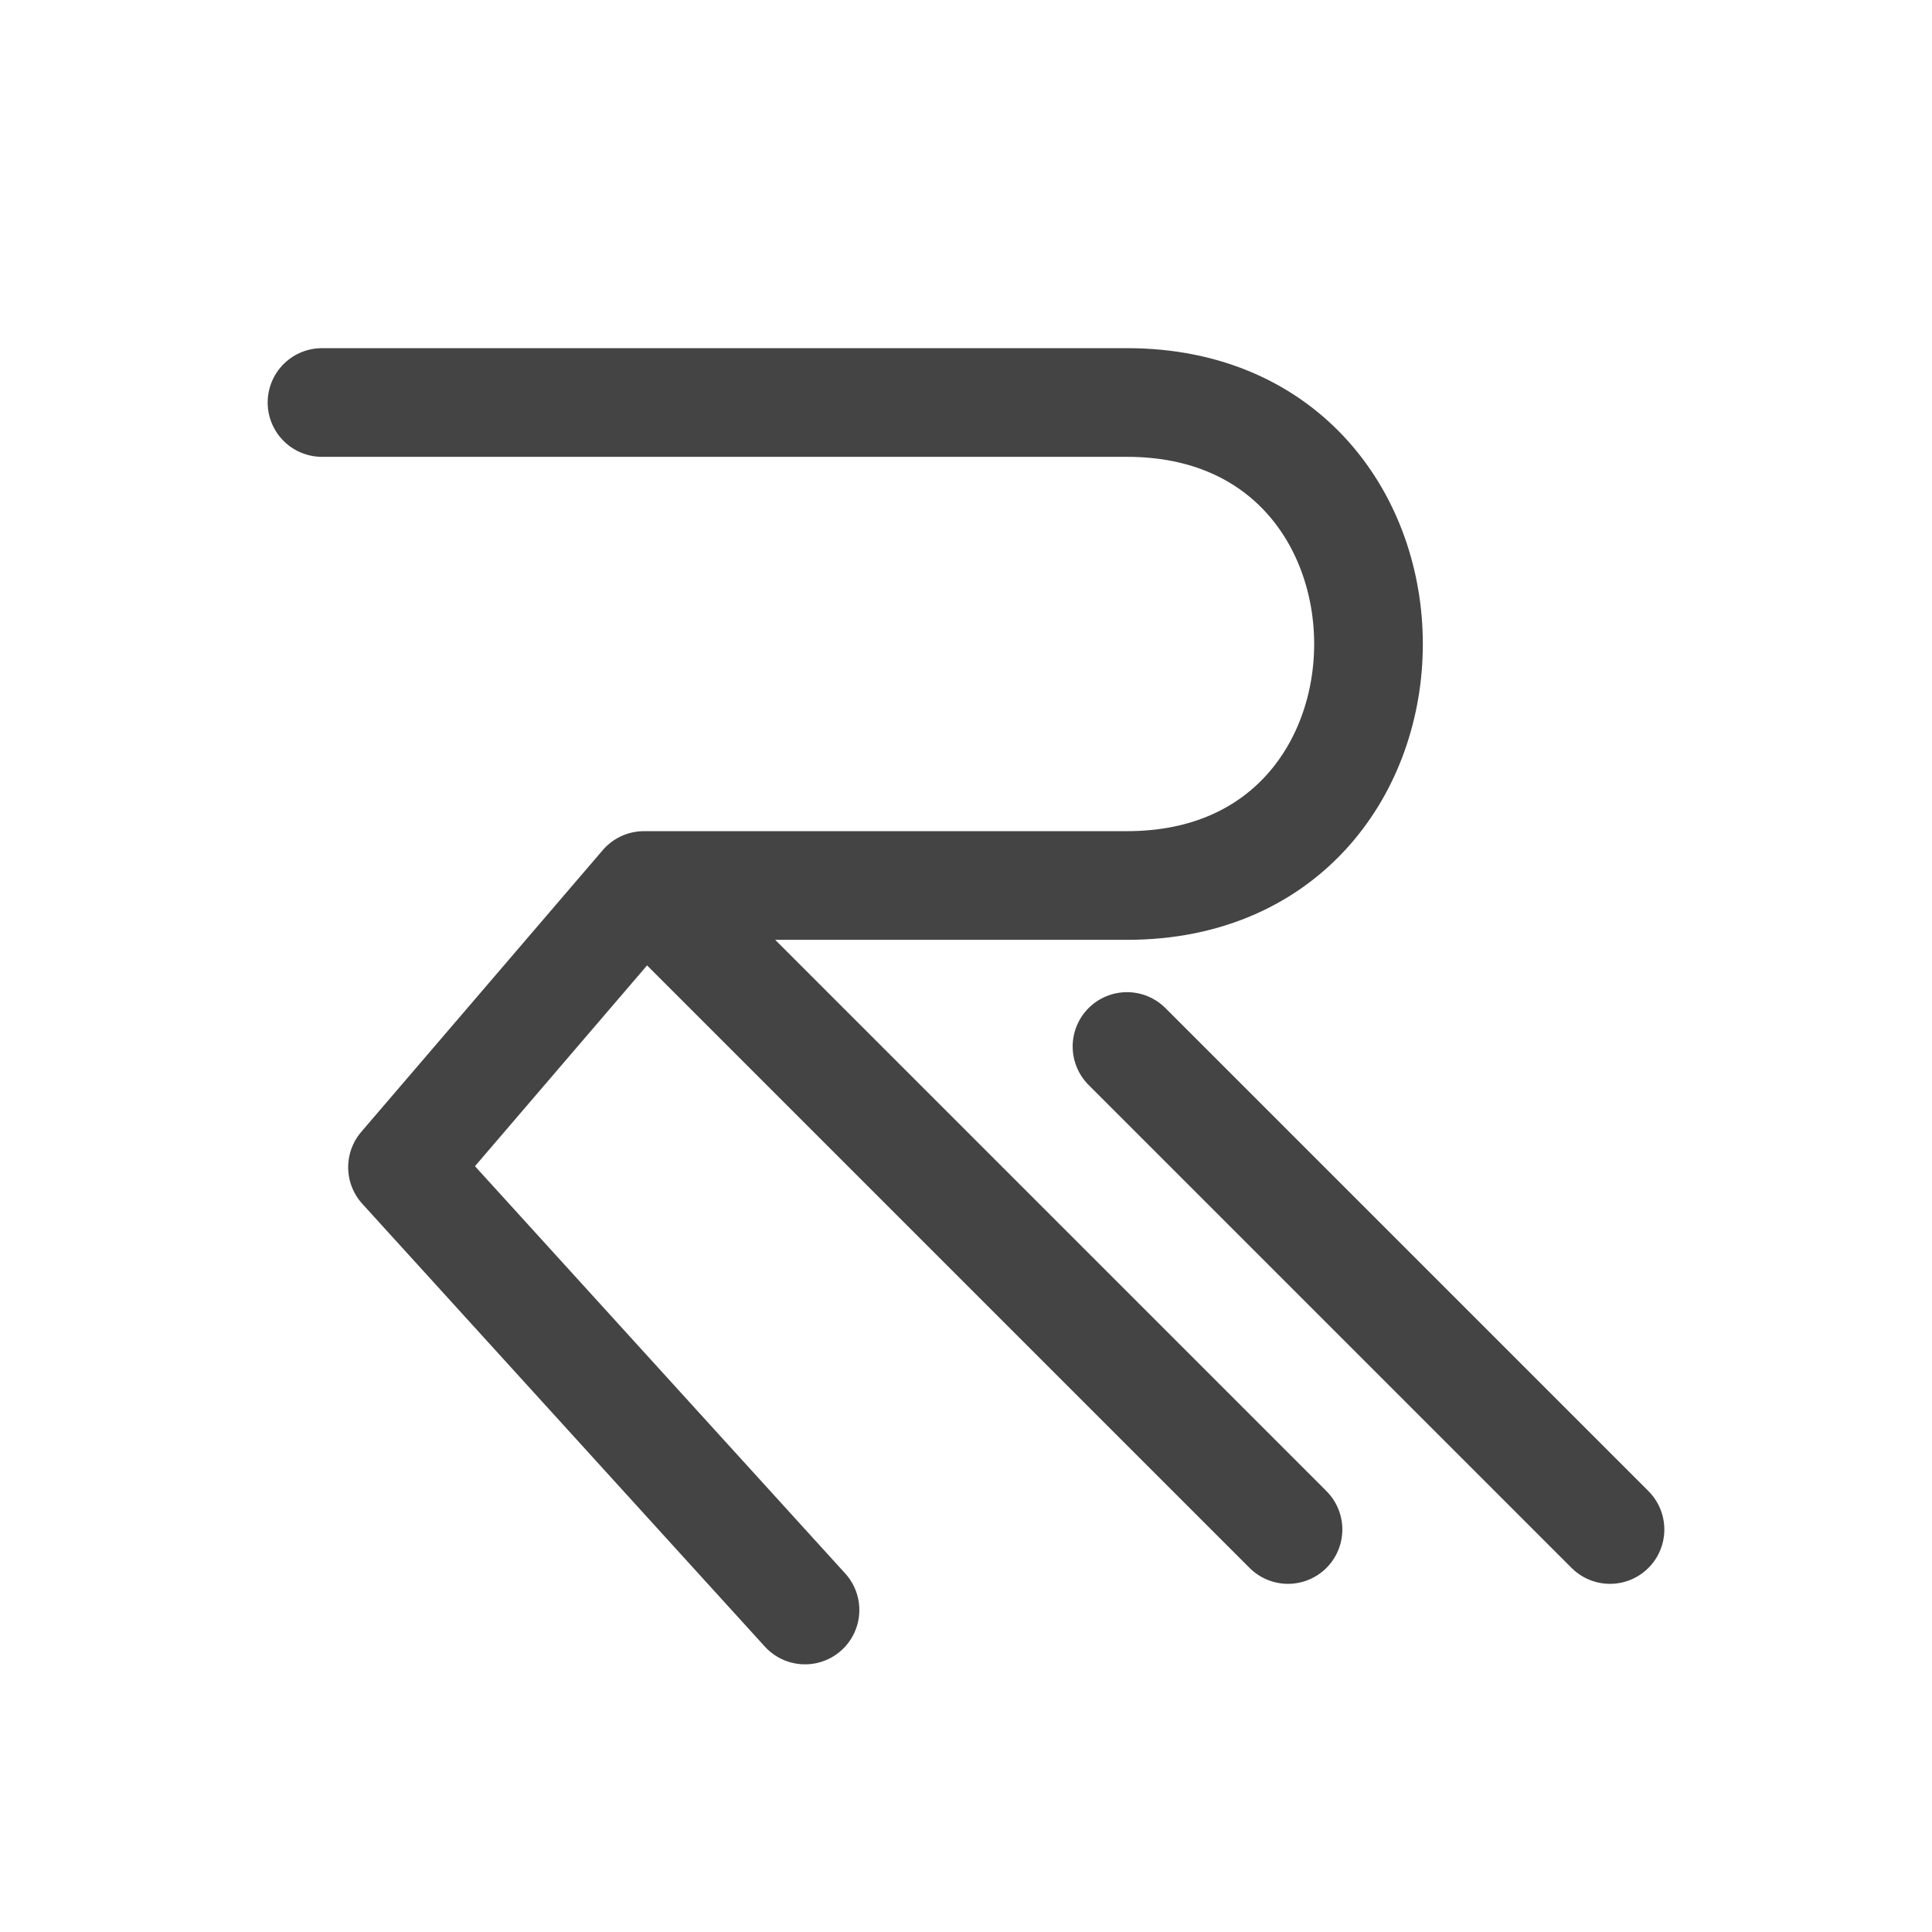
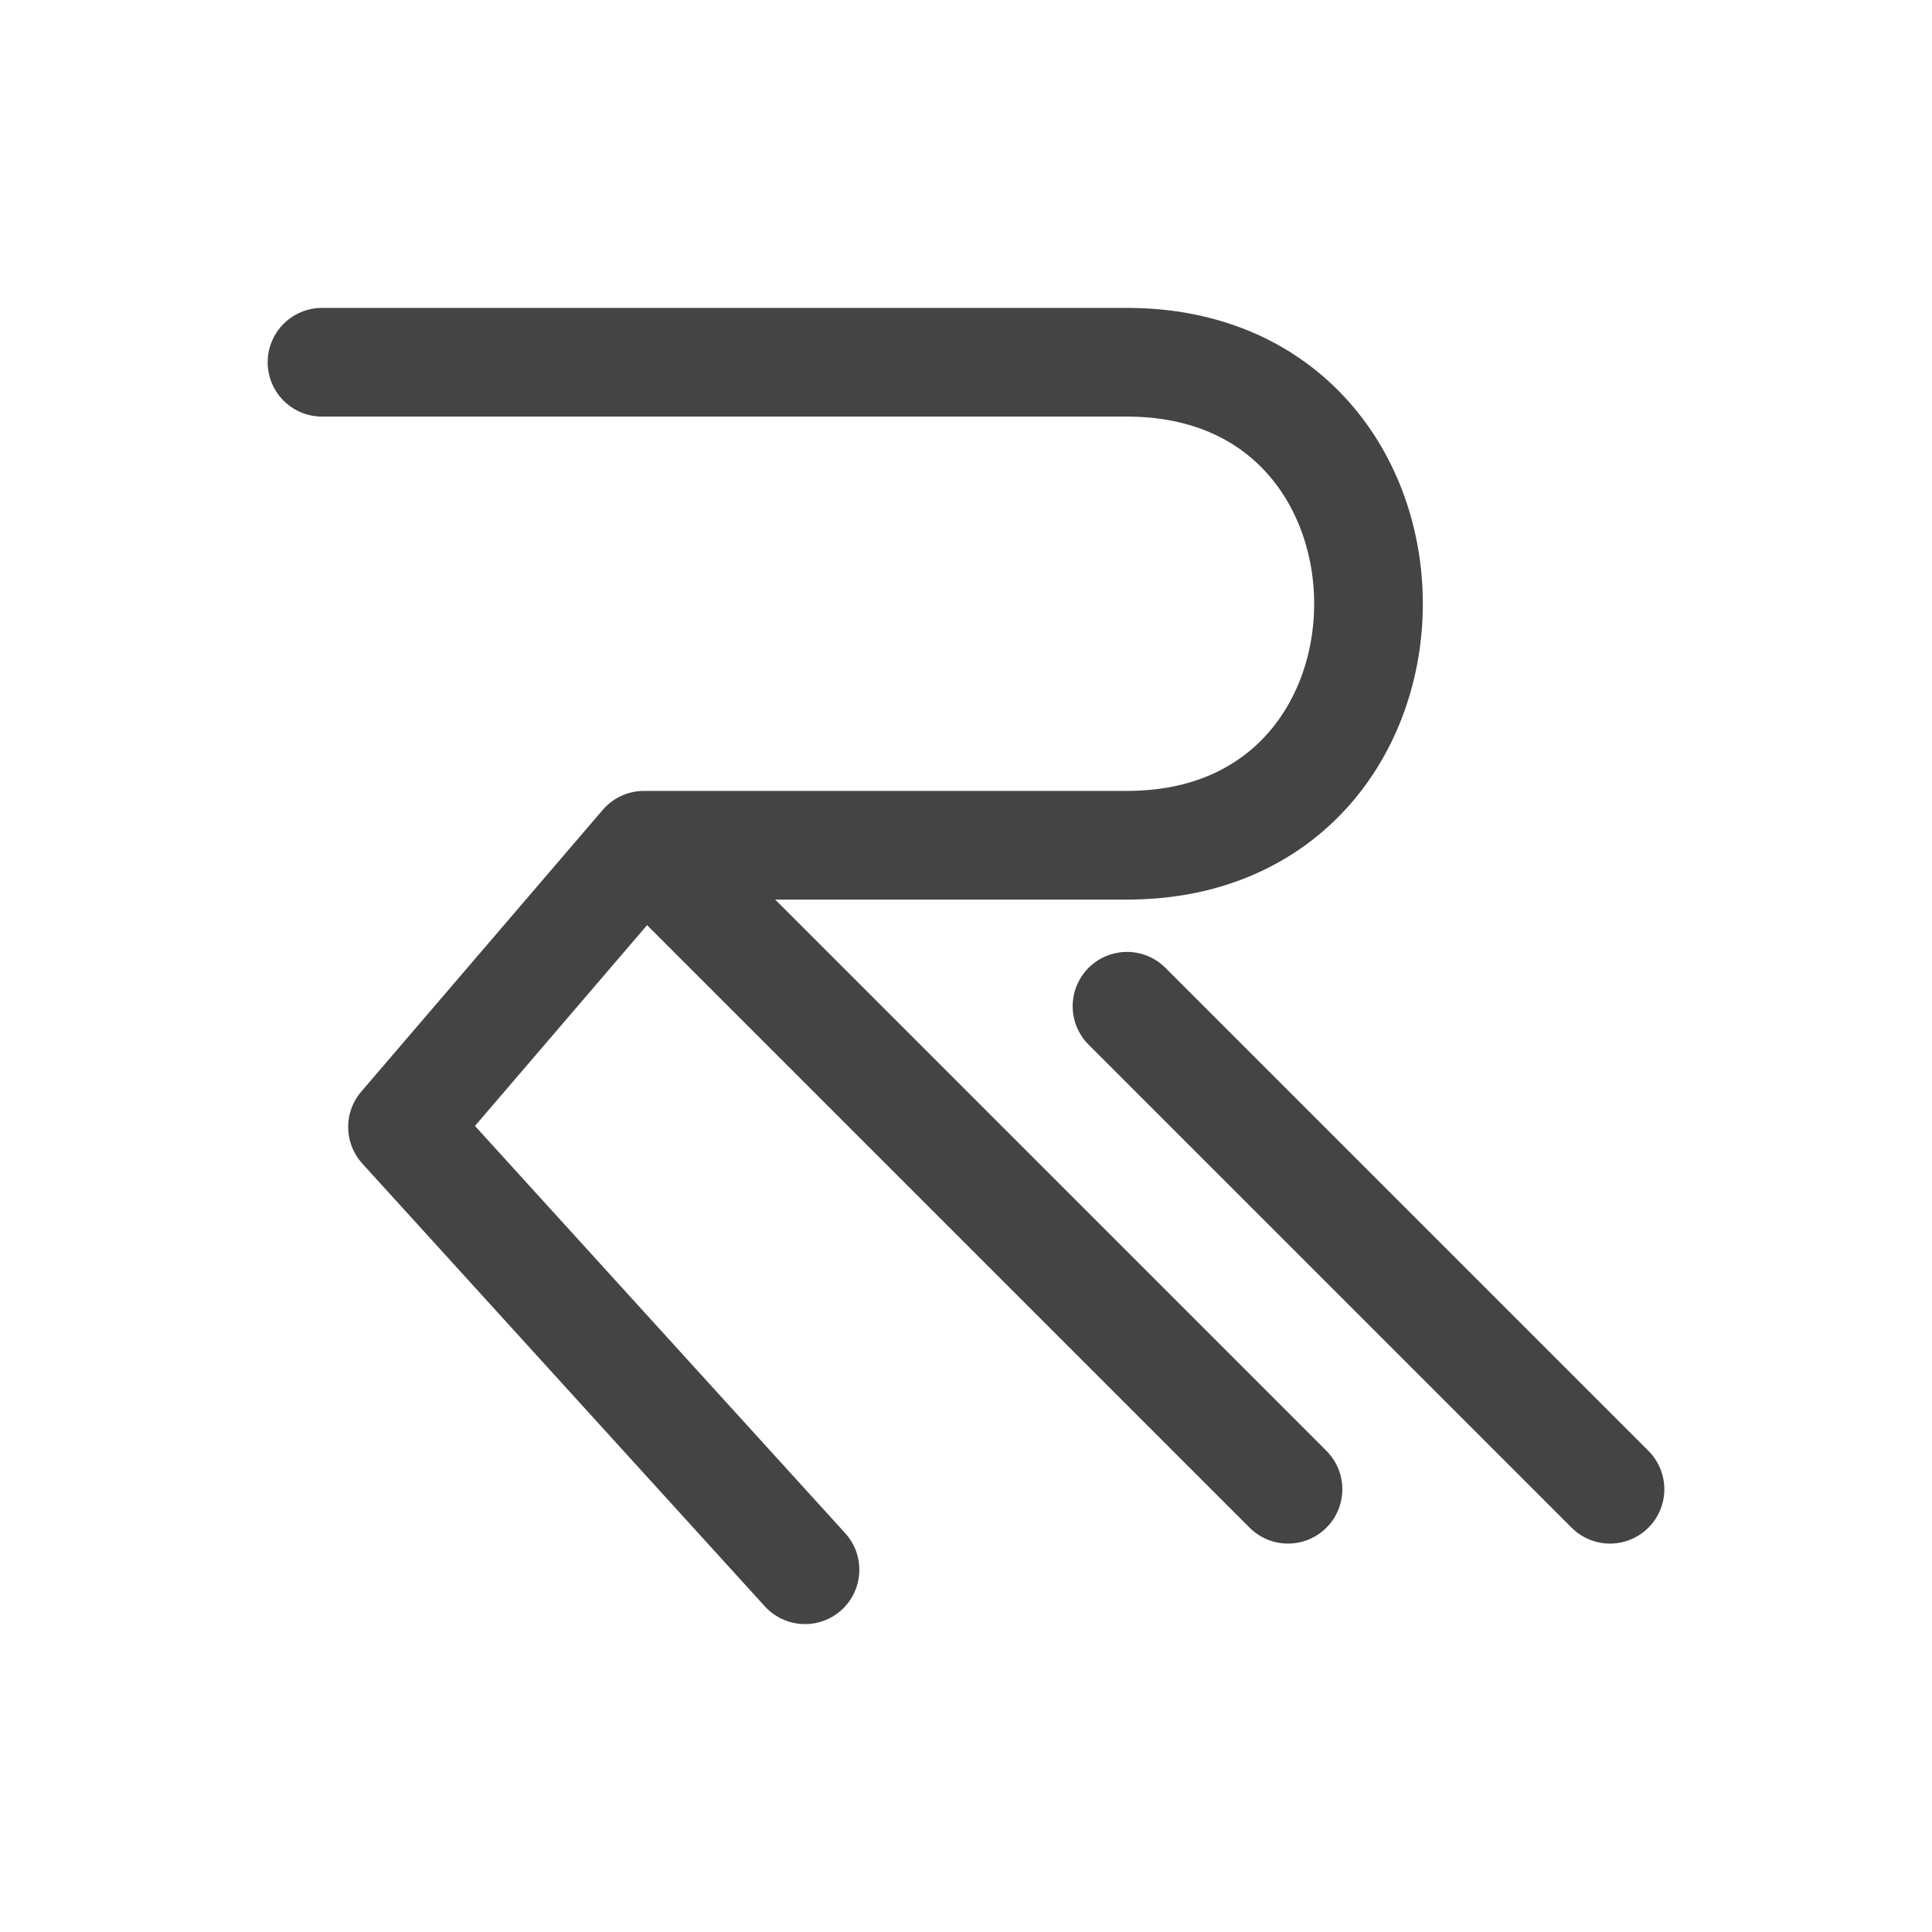
<svg xmlns="http://www.w3.org/2000/svg" width="384" height="384" viewBox="0 0 24 24">
-   <g fill="none" stroke="#444444" stroke-width="1.35" stroke-linecap="round" stroke-linejoin="round">
-     <path d="M4 5h10c4 0 4 6 0 6H8l-3 3.5 5 5.5M8 11l8 8M14 13l6 6" />
+   <g data-role="centered-subject" data-center-shift="0.0,-0.5" transform="translate(0.0 -0.5)">
+     <g fill="none" stroke="#444444" stroke-width="1.35" stroke-linecap="round" stroke-linejoin="round">
+       <path d="M4 5h10c4 0 4 6 0 6H8l-3 3.5 5 5.5M8 11l8 8M14 13l6 6" />
+     </g>
  </g>
</svg>
